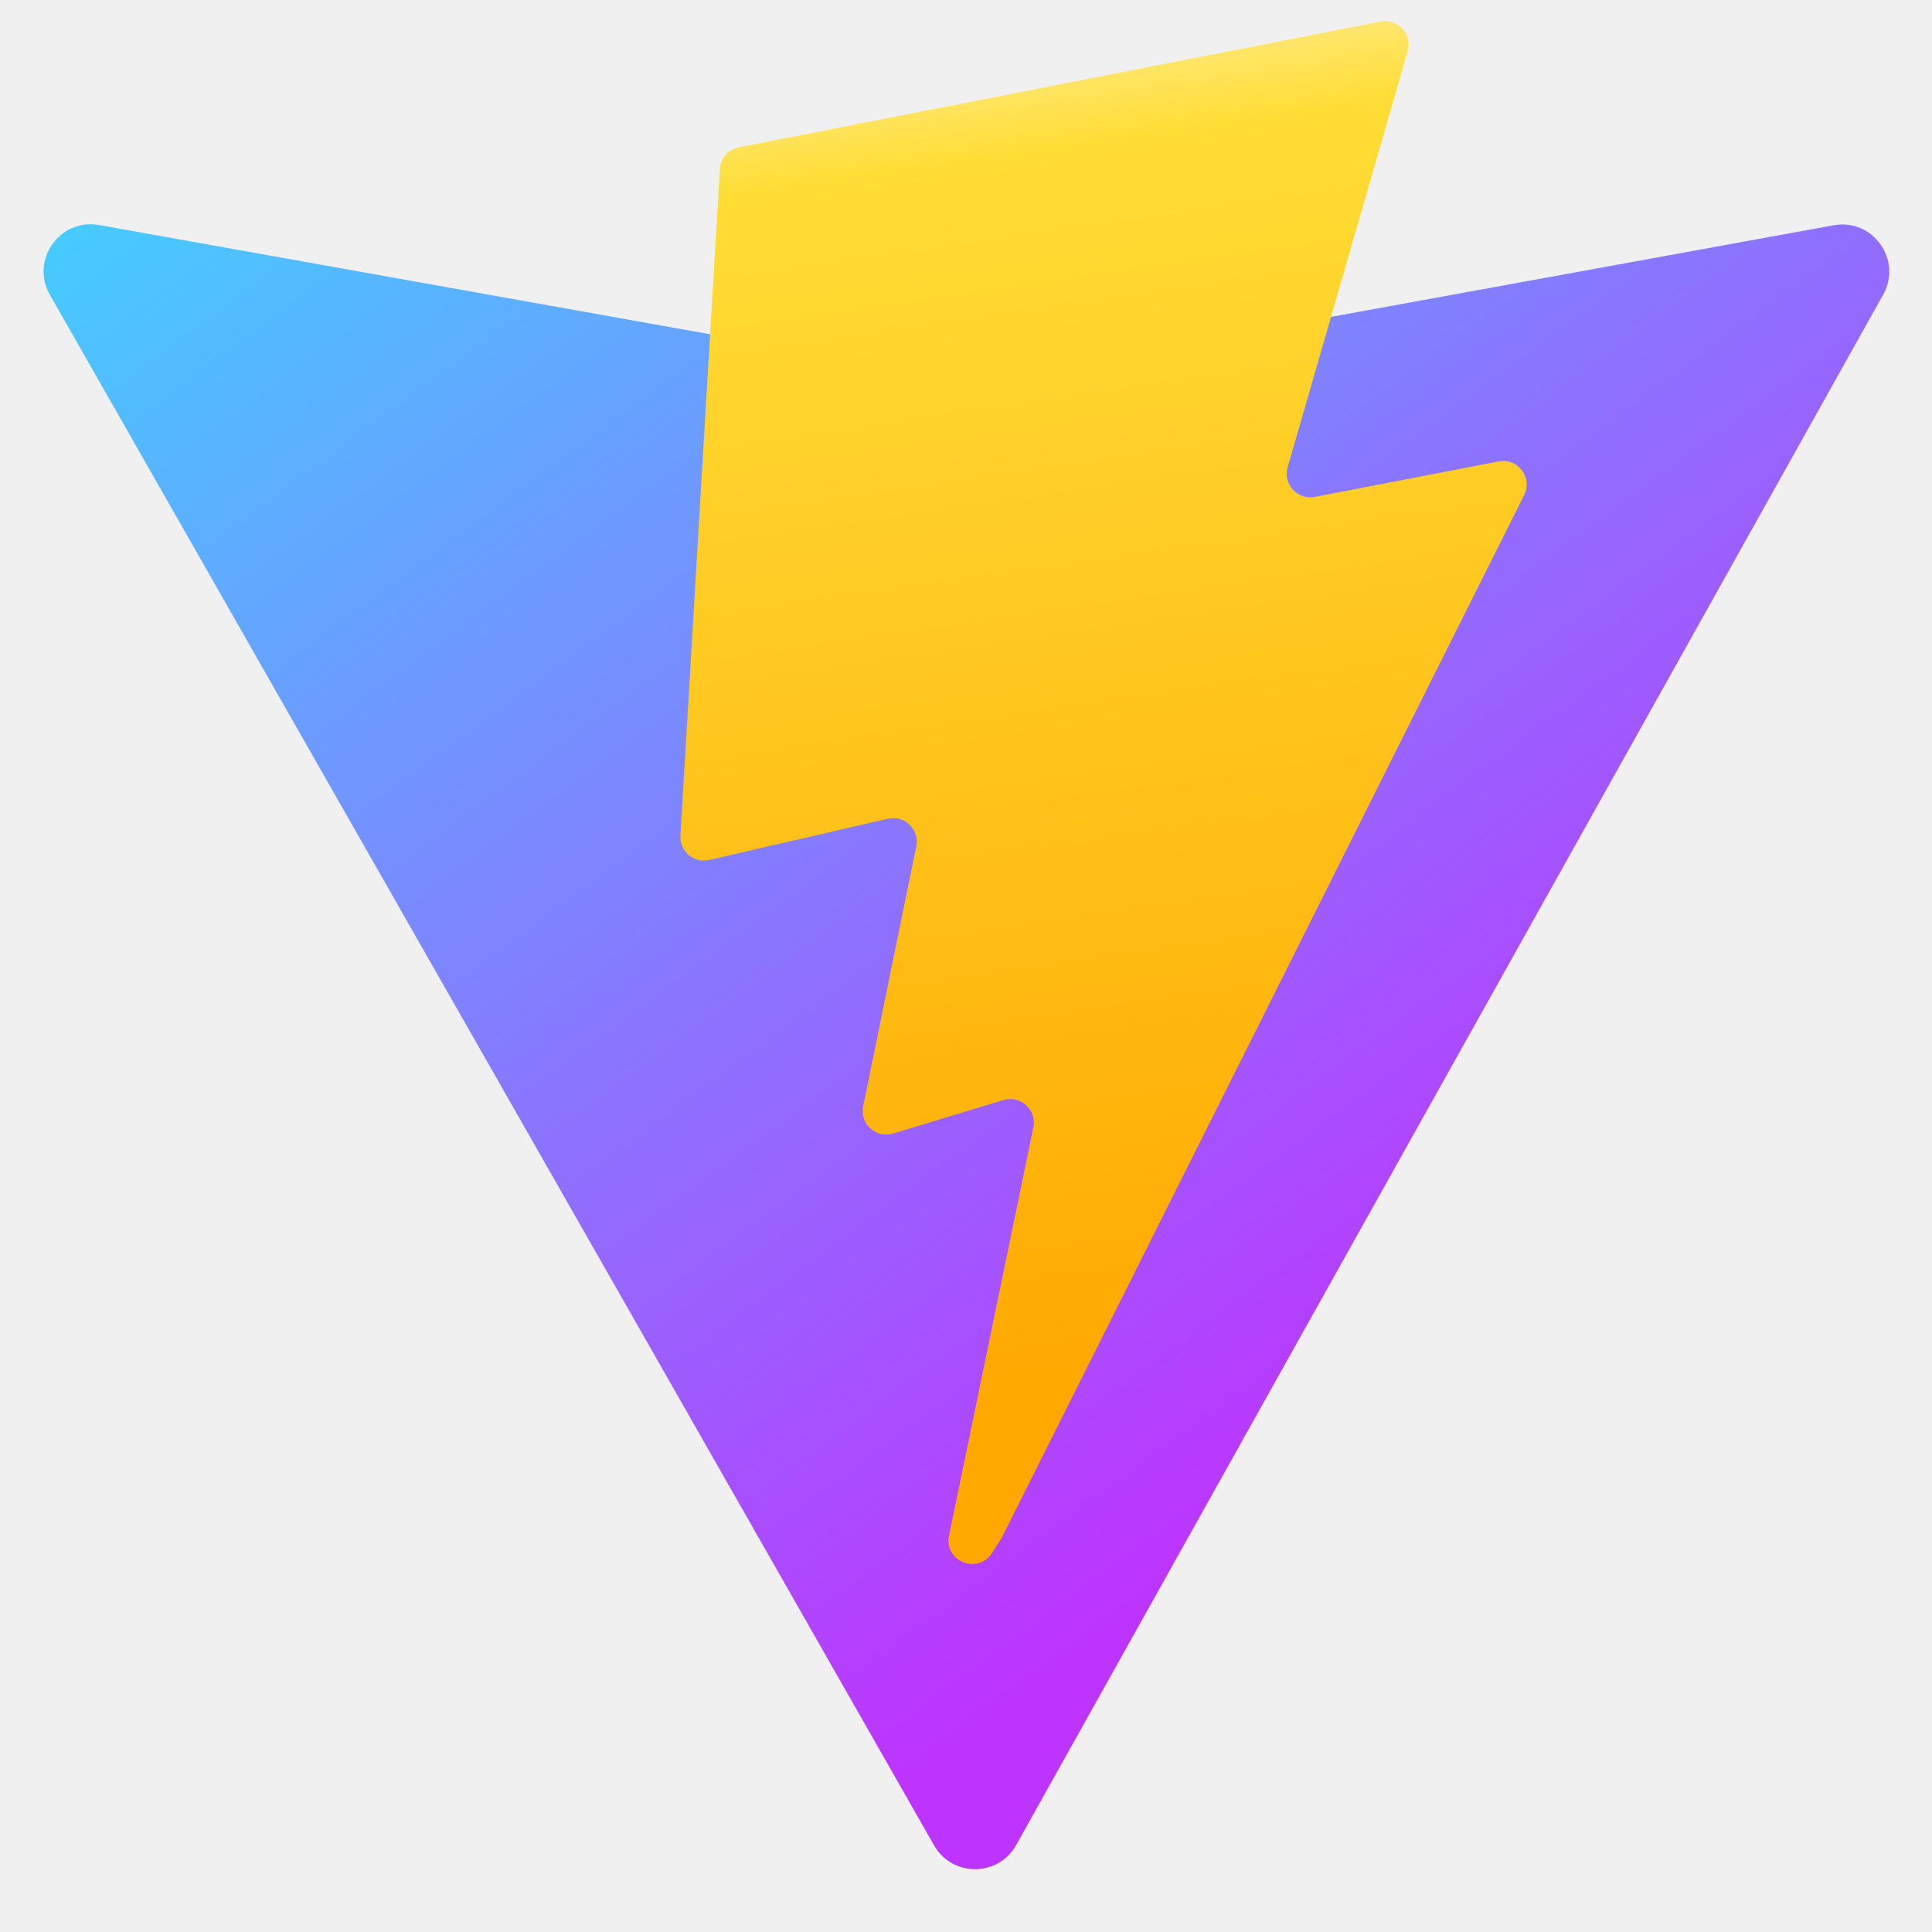
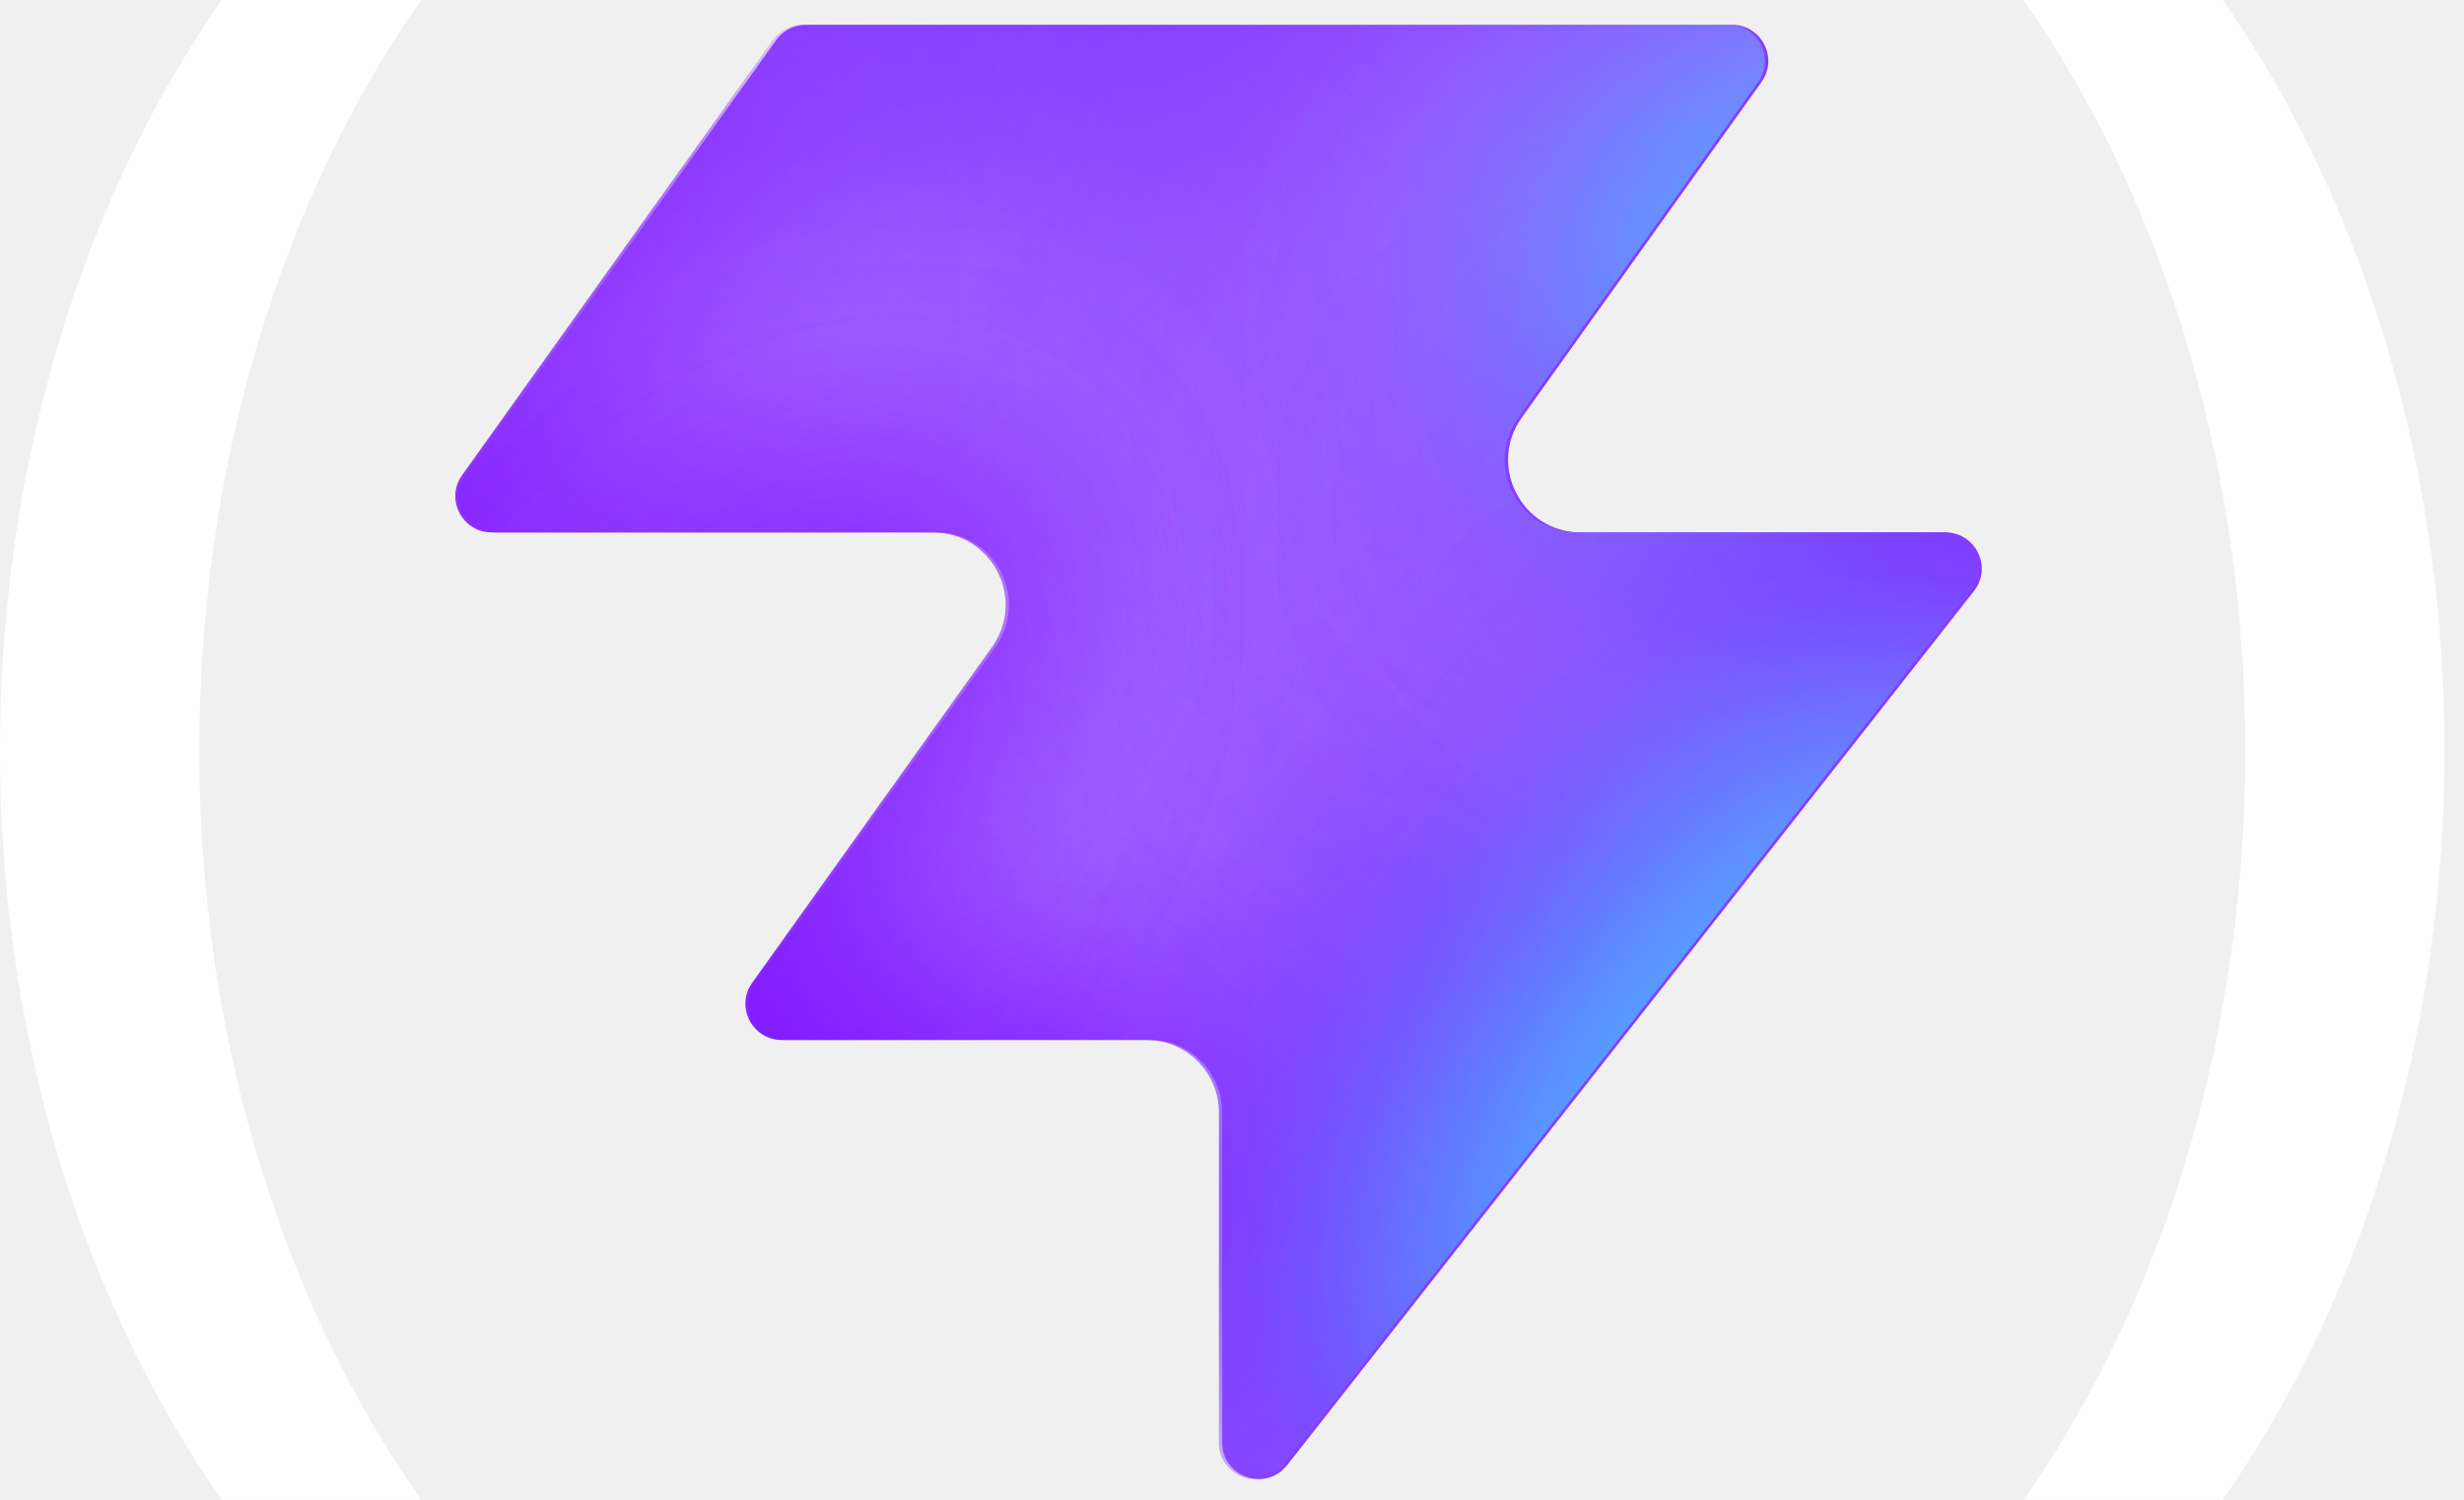
- <svg xmlns="http://www.w3.org/2000/svg" viewBox="0 0 410 404" width="32" height="32">
+ <svg xmlns="http://www.w3.org/2000/svg" viewBox="0 0 23 14" fill="none">
+   <path d="M20.748 0H18.889C21.641 3.94 21.657 10.046 18.889 14H20.748C23.516 10.046 23.5 3.94 20.748 0Z" fill="white" />
+   <path d="M2.07 3.05176e-05C-0.682 3.94 -0.698 10.046 2.07 14H3.93C1.162 10.046 1.178 3.94 3.93 3.05176e-05H2.07Z" fill="white" />
+   <path d="M12.014 13.677C11.815 13.93 11.409 13.789 11.409 13.468V10.385C11.409 10.011 11.106 9.708 10.732 9.708H7.328C7.053 9.708 6.892 9.397 7.053 9.173L9.291 6.04C9.611 5.592 9.291 4.97 8.74 4.97H4.62C4.345 4.97 4.185 4.658 4.345 4.435L7.246 0.373C7.31 0.284 7.413 0.231 7.522 0.231H16.167C16.442 0.231 16.603 0.542 16.442 0.766L14.204 3.899C13.884 4.347 14.204 4.97 14.755 4.97H18.16C18.442 4.97 18.6 5.295 18.426 5.517L12.014 13.678L12.014 13.677Z" fill="#863BFF" />
+   <mask id="mask0_127_17274" style="mask-type:alpha" maskUnits="userSpaceOnUse" x="4" y="0" width="15" height="14">
+     <path d="M11.982 13.677C11.784 13.93 11.378 13.789 11.378 13.468V10.385C11.378 10.011 11.075 9.708 10.701 9.708H7.297C7.022 9.708 6.861 9.397 7.022 9.173L9.26 6.04C9.58 5.592 9.26 4.97 8.709 4.97H4.589C4.314 4.97 4.153 4.658 4.314 4.435L7.215 0.372C7.279 0.284 7.381 0.231 7.49 0.231H16.136C16.411 0.231 16.572 0.542 16.411 0.766L14.173 3.899C13.853 4.347 14.173 4.97 14.724 4.97H18.128C18.411 4.97 18.569 5.295 18.394 5.517L11.983 13.678L11.982 13.677Z" fill="black" />
+   </mask>
+   <g mask="url(#mask0_127_17274)">
+     <g filter="url(#filter0_f_127_17274)">
+       <ellipse cx="1.648" cy="4.4" rx="1.648" ry="4.4" transform="matrix(0.00324134 0.999995 0.999995 -0.00324134 2.91309 9.66077)" fill="#EDE6FF" />
+     </g>
+     <g filter="url(#filter1_f_127_17274)">
+       <ellipse cx="3.112" cy="8.932" rx="3.112" ry="8.932" transform="matrix(0.00324134 0.999995 0.999995 -0.00324134 -7.51758 2.58936)" fill="#EDE6FF" />
+     </g>
+     <g filter="url(#filter2_f_127_17274)">
+       <ellipse cx="1.648" cy="9.122" rx="1.648" ry="9.122" transform="matrix(0.00324134 0.999995 0.999995 -0.00324134 -7.8584 3.61816)" fill="#7E14FF" />
+     </g>
+     <g filter="url(#filter3_f_127_17274)">
+       <ellipse cx="1.648" cy="9.156" rx="1.648" ry="9.156" transform="matrix(0.00324134 0.999995 0.999995 -0.00324134 -6.4834 9.00391)" fill="#7E14FF" />
+     </g>
+     <g filter="url(#filter4_f_127_17274)">
+       <ellipse cx="1.648" cy="9.156" rx="1.648" ry="9.156" transform="matrix(0.00324134 0.999995 0.999995 -0.00324134 -6.02441 9.34766)" fill="#7E14FF" />
+     </g>
+     <g filter="url(#filter5_f_127_17274)">
+       <ellipse cx="4.21" cy="6.606" rx="4.21" ry="6.606" transform="matrix(0.0584509 -0.99829 -0.99829 -0.0584509 26.4971 8.26871)" fill="#EDE6FF" />
+     </g>
+     <g filter="url(#filter6_f_127_17274)">
+       <ellipse cx="1.038" cy="6.433" rx="1.038" ry="6.433" transform="matrix(-0.0172986 -0.99985 -0.99985 0.0172986 26.9297 5.63535)" fill="#7E14FF" />
+     </g>
+     <g filter="url(#filter7_f_127_17274)">
+       <ellipse cx="1.038" cy="6.433" rx="1.038" ry="6.433" transform="matrix(-0.0172986 -0.99985 -0.99985 0.0172986 26.9297 5.63535)" fill="#7E14FF" />
+     </g>
+     <g filter="url(#filter8_f_127_17274)">
+       <ellipse cx="4.366" cy="2.915" rx="1.319" ry="8.71" transform="rotate(39.5103 4.36576 2.91514)" fill="#7E14FF" />
+     </g>
+     <g filter="url(#filter9_f_127_17274)">
+       <ellipse cx="18.47" cy="-1.592" rx="1.319" ry="8.71" transform="rotate(37.8923 18.4697 -1.59207)" fill="#7E14FF" />
+     </g>
+     <g filter="url(#filter10_f_127_17274)">
+       <ellipse cx="16.642" cy="2.126" rx="1.787" ry="2.892" transform="rotate(37.8923 16.6417 2.12577)" fill="#47BFFF" />
+     </g>
+     <g filter="url(#filter11_f_127_17274)">
+       <ellipse cx="3.688" cy="11.7" rx="1.319" ry="8.71" transform="rotate(37.8923 3.68841 11.7003)" fill="#7E14FF" />
+     </g>
+     <g filter="url(#filter12_f_127_17274)">
+       <ellipse cx="3.688" cy="11.7" rx="1.319" ry="8.71" transform="rotate(37.8923 3.68841 11.7003)" fill="#7E14FF" />
+     </g>
+     <g filter="url(#filter13_f_127_17274)">
+       <ellipse cx="14.918" cy="9.179" rx="1.319" ry="8.71" transform="rotate(37.8923 14.9179 9.17936)" fill="#7E14FF" />
+     </g>
+     <g filter="url(#filter14_f_127_17274)">
+       <ellipse cx="15.745" cy="9.925" rx="1.787" ry="4.577" transform="rotate(37.8923 15.7453 9.92533)" fill="#47BFFF" />
+     </g>
+   </g>
  <defs>
-     <linearGradient id="vite-a" x1="6" y1="33" x2="235" y2="344" gradientUnits="userSpaceOnUse">
-       <stop stop-color="#41D1FF" />
-       <stop offset="1" stop-color="#BD34FE" />
-     </linearGradient>
-     <linearGradient id="vite-b" x1="194.651" y1="8.818" x2="236.076" y2="292.989" gradientUnits="userSpaceOnUse">
-       <stop stop-color="#FFEA83" />
-       <stop offset="0.083" stop-color="#FFDD35" />
-       <stop offset="1" stop-color="#FFA800" />
-     </linearGradient>
+     <filter id="filter0_f_127_17274" x="-1.666" y="5.063" width="17.967" height="12.463" filterUnits="userSpaceOnUse" color-interpolation-filters="sRGB">
+       <feFlood flood-opacity="0" result="BackgroundImageFix" />
+       <feBlend mode="normal" in="SourceGraphic" in2="BackgroundImageFix" result="shape" />
+       <feGaussianBlur stdDeviation="2.292" result="effect1_foregroundBlur_127_17274" />
+     </filter>
+     <filter id="filter1_f_127_17274" x="-12.091" y="-2.023" width="27.031" height="15.391" filterUnits="userSpaceOnUse" color-interpolation-filters="sRGB">
+       <feFlood flood-opacity="0" result="BackgroundImageFix" />
+       <feBlend mode="normal" in="SourceGraphic" in2="BackgroundImageFix" result="shape" />
+       <feGaussianBlur stdDeviation="2.292" result="effect1_foregroundBlur_127_17274" />
+     </filter>
+     <filter id="filter2_f_127_17274" x="-10.604" y="0.838" width="23.745" height="8.797" filterUnits="userSpaceOnUse" color-interpolation-filters="sRGB">
+       <feFlood flood-opacity="0" result="BackgroundImageFix" />
+       <feBlend mode="normal" in="SourceGraphic" in2="BackgroundImageFix" result="shape" />
+       <feGaussianBlur stdDeviation="1.375" result="effect1_foregroundBlur_127_17274" />
+     </filter>
+     <filter id="filter3_f_127_17274" x="-9.229" y="6.224" width="23.812" height="8.797" filterUnits="userSpaceOnUse" color-interpolation-filters="sRGB">
+       <feFlood flood-opacity="0" result="BackgroundImageFix" />
+       <feBlend mode="normal" in="SourceGraphic" in2="BackgroundImageFix" result="shape" />
+       <feGaussianBlur stdDeviation="1.375" result="effect1_foregroundBlur_127_17274" />
+     </filter>
+     <filter id="filter4_f_127_17274" x="-8.77" y="6.568" width="23.812" height="8.797" filterUnits="userSpaceOnUse" color-interpolation-filters="sRGB">
+       <feFlood flood-opacity="0" result="BackgroundImageFix" />
+       <feBlend mode="normal" in="SourceGraphic" in2="BackgroundImageFix" result="shape" />
+       <feGaussianBlur stdDeviation="1.375" result="effect1_foregroundBlur_127_17274" />
+     </filter>
+     <filter id="filter5_f_127_17274" x="8.965" y="-5.125" width="22.366" height="17.61" filterUnits="userSpaceOnUse" color-interpolation-filters="sRGB">
+       <feFlood flood-opacity="0" result="BackgroundImageFix" />
+       <feBlend mode="normal" in="SourceGraphic" in2="BackgroundImageFix" result="shape" />
+       <feGaussianBlur stdDeviation="2.292" result="effect1_foregroundBlur_127_17274" />
+     </filter>
+     <filter id="filter6_f_127_17274" x="11.297" y="0.914" width="18.366" height="7.589" filterUnits="userSpaceOnUse" color-interpolation-filters="sRGB">
+       <feFlood flood-opacity="0" result="BackgroundImageFix" />
+       <feBlend mode="normal" in="SourceGraphic" in2="BackgroundImageFix" result="shape" />
+       <feGaussianBlur stdDeviation="1.375" result="effect1_foregroundBlur_127_17274" />
+     </filter>
+     <filter id="filter7_f_127_17274" x="11.297" y="0.914" width="18.366" height="7.589" filterUnits="userSpaceOnUse" color-interpolation-filters="sRGB">
+       <feFlood flood-opacity="0" result="BackgroundImageFix" />
+       <feBlend mode="normal" in="SourceGraphic" in2="BackgroundImageFix" result="shape" />
+       <feGaussianBlur stdDeviation="1.375" result="effect1_foregroundBlur_127_17274" />
+     </filter>
+     <filter id="filter8_f_127_17274" x="-4.019" y="-6.607" width="16.77" height="19.045" filterUnits="userSpaceOnUse" color-interpolation-filters="sRGB">
+       <feFlood flood-opacity="0" result="BackgroundImageFix" />
+       <feBlend mode="normal" in="SourceGraphic" in2="BackgroundImageFix" result="shape" />
+       <feGaussianBlur stdDeviation="1.375" result="effect1_foregroundBlur_127_17274" />
+     </filter>
+     <filter id="filter9_f_127_17274" x="10.269" y="-11.264" width="16.401" height="19.343" filterUnits="userSpaceOnUse" color-interpolation-filters="sRGB">
+       <feFlood flood-opacity="0" result="BackgroundImageFix" />
+       <feBlend mode="normal" in="SourceGraphic" in2="BackgroundImageFix" result="shape" />
+       <feGaussianBlur stdDeviation="1.375" result="effect1_foregroundBlur_127_17274" />
+     </filter>
+     <filter id="filter10_f_127_17274" x="11.624" y="-3.157" width="10.036" height="10.566" filterUnits="userSpaceOnUse" color-interpolation-filters="sRGB">
+       <feFlood flood-opacity="0" result="BackgroundImageFix" />
+       <feBlend mode="normal" in="SourceGraphic" in2="BackgroundImageFix" result="shape" />
+       <feGaussianBlur stdDeviation="1.375" result="effect1_foregroundBlur_127_17274" />
+     </filter>
+     <filter id="filter11_f_127_17274" x="-4.512" y="2.029" width="16.401" height="19.343" filterUnits="userSpaceOnUse" color-interpolation-filters="sRGB">
+       <feFlood flood-opacity="0" result="BackgroundImageFix" />
+       <feBlend mode="normal" in="SourceGraphic" in2="BackgroundImageFix" result="shape" />
+       <feGaussianBlur stdDeviation="1.375" result="effect1_foregroundBlur_127_17274" />
+     </filter>
+     <filter id="filter12_f_127_17274" x="-4.512" y="2.029" width="16.401" height="19.343" filterUnits="userSpaceOnUse" color-interpolation-filters="sRGB">
+       <feFlood flood-opacity="0" result="BackgroundImageFix" />
+       <feBlend mode="normal" in="SourceGraphic" in2="BackgroundImageFix" result="shape" />
+       <feGaussianBlur stdDeviation="1.375" result="effect1_foregroundBlur_127_17274" />
+     </filter>
+     <filter id="filter13_f_127_17274" x="6.718" y="-0.492" width="16.401" height="19.343" filterUnits="userSpaceOnUse" color-interpolation-filters="sRGB">
+       <feFlood flood-opacity="0" result="BackgroundImageFix" />
+       <feBlend mode="normal" in="SourceGraphic" in2="BackgroundImageFix" result="shape" />
+       <feGaussianBlur stdDeviation="1.375" result="effect1_foregroundBlur_127_17274" />
+     </filter>
+     <filter id="filter14_f_127_17274" x="9.849" y="3.399" width="11.791" height="13.053" filterUnits="userSpaceOnUse" color-interpolation-filters="sRGB">
+       <feFlood flood-opacity="0" result="BackgroundImageFix" />
+       <feBlend mode="normal" in="SourceGraphic" in2="BackgroundImageFix" result="shape" />
+       <feGaussianBlur stdDeviation="1.375" result="effect1_foregroundBlur_127_17274" />
+     </filter>
  </defs>
-   <path fill="url(#vite-a)" d="M399.641 59.525L215.643 388.545C211.844 395.338 202.084 395.378 198.228 388.618L10.582 59.556C6.381 52.19 12.68 43.267 21.028 44.759L205.223 77.682C206.398 77.892 207.601 77.89 208.776 77.676L389.119 44.806C397.439 43.289 403.768 52.143 399.641 59.525Z" />
-   <path fill="url(#vite-b)" d="M292.965 1.574L156.801 28.255C154.563 28.694 152.906 30.59 152.771 32.866L144.395 174.33C144.198 177.662 147.258 180.248 150.51 179.498L188.42 170.749C191.967 169.931 195.172 173.055 194.443 176.622L183.18 231.775C182.422 235.487 185.907 238.661 189.532 237.56L212.947 230.446C216.577 229.344 220.065 232.527 219.297 236.242L201.398 322.875C200.278 328.294 207.486 331.249 210.492 326.603L212.5 323.5L323.454 102.072C325.312 98.365 322.108 94.137 318.036 94.923L279.014 102.454C275.347 103.161 272.227 99.746 273.262 96.158L298.731 7.867C299.767 4.273 296.636 0.855 292.965 1.574Z" />
</svg>
